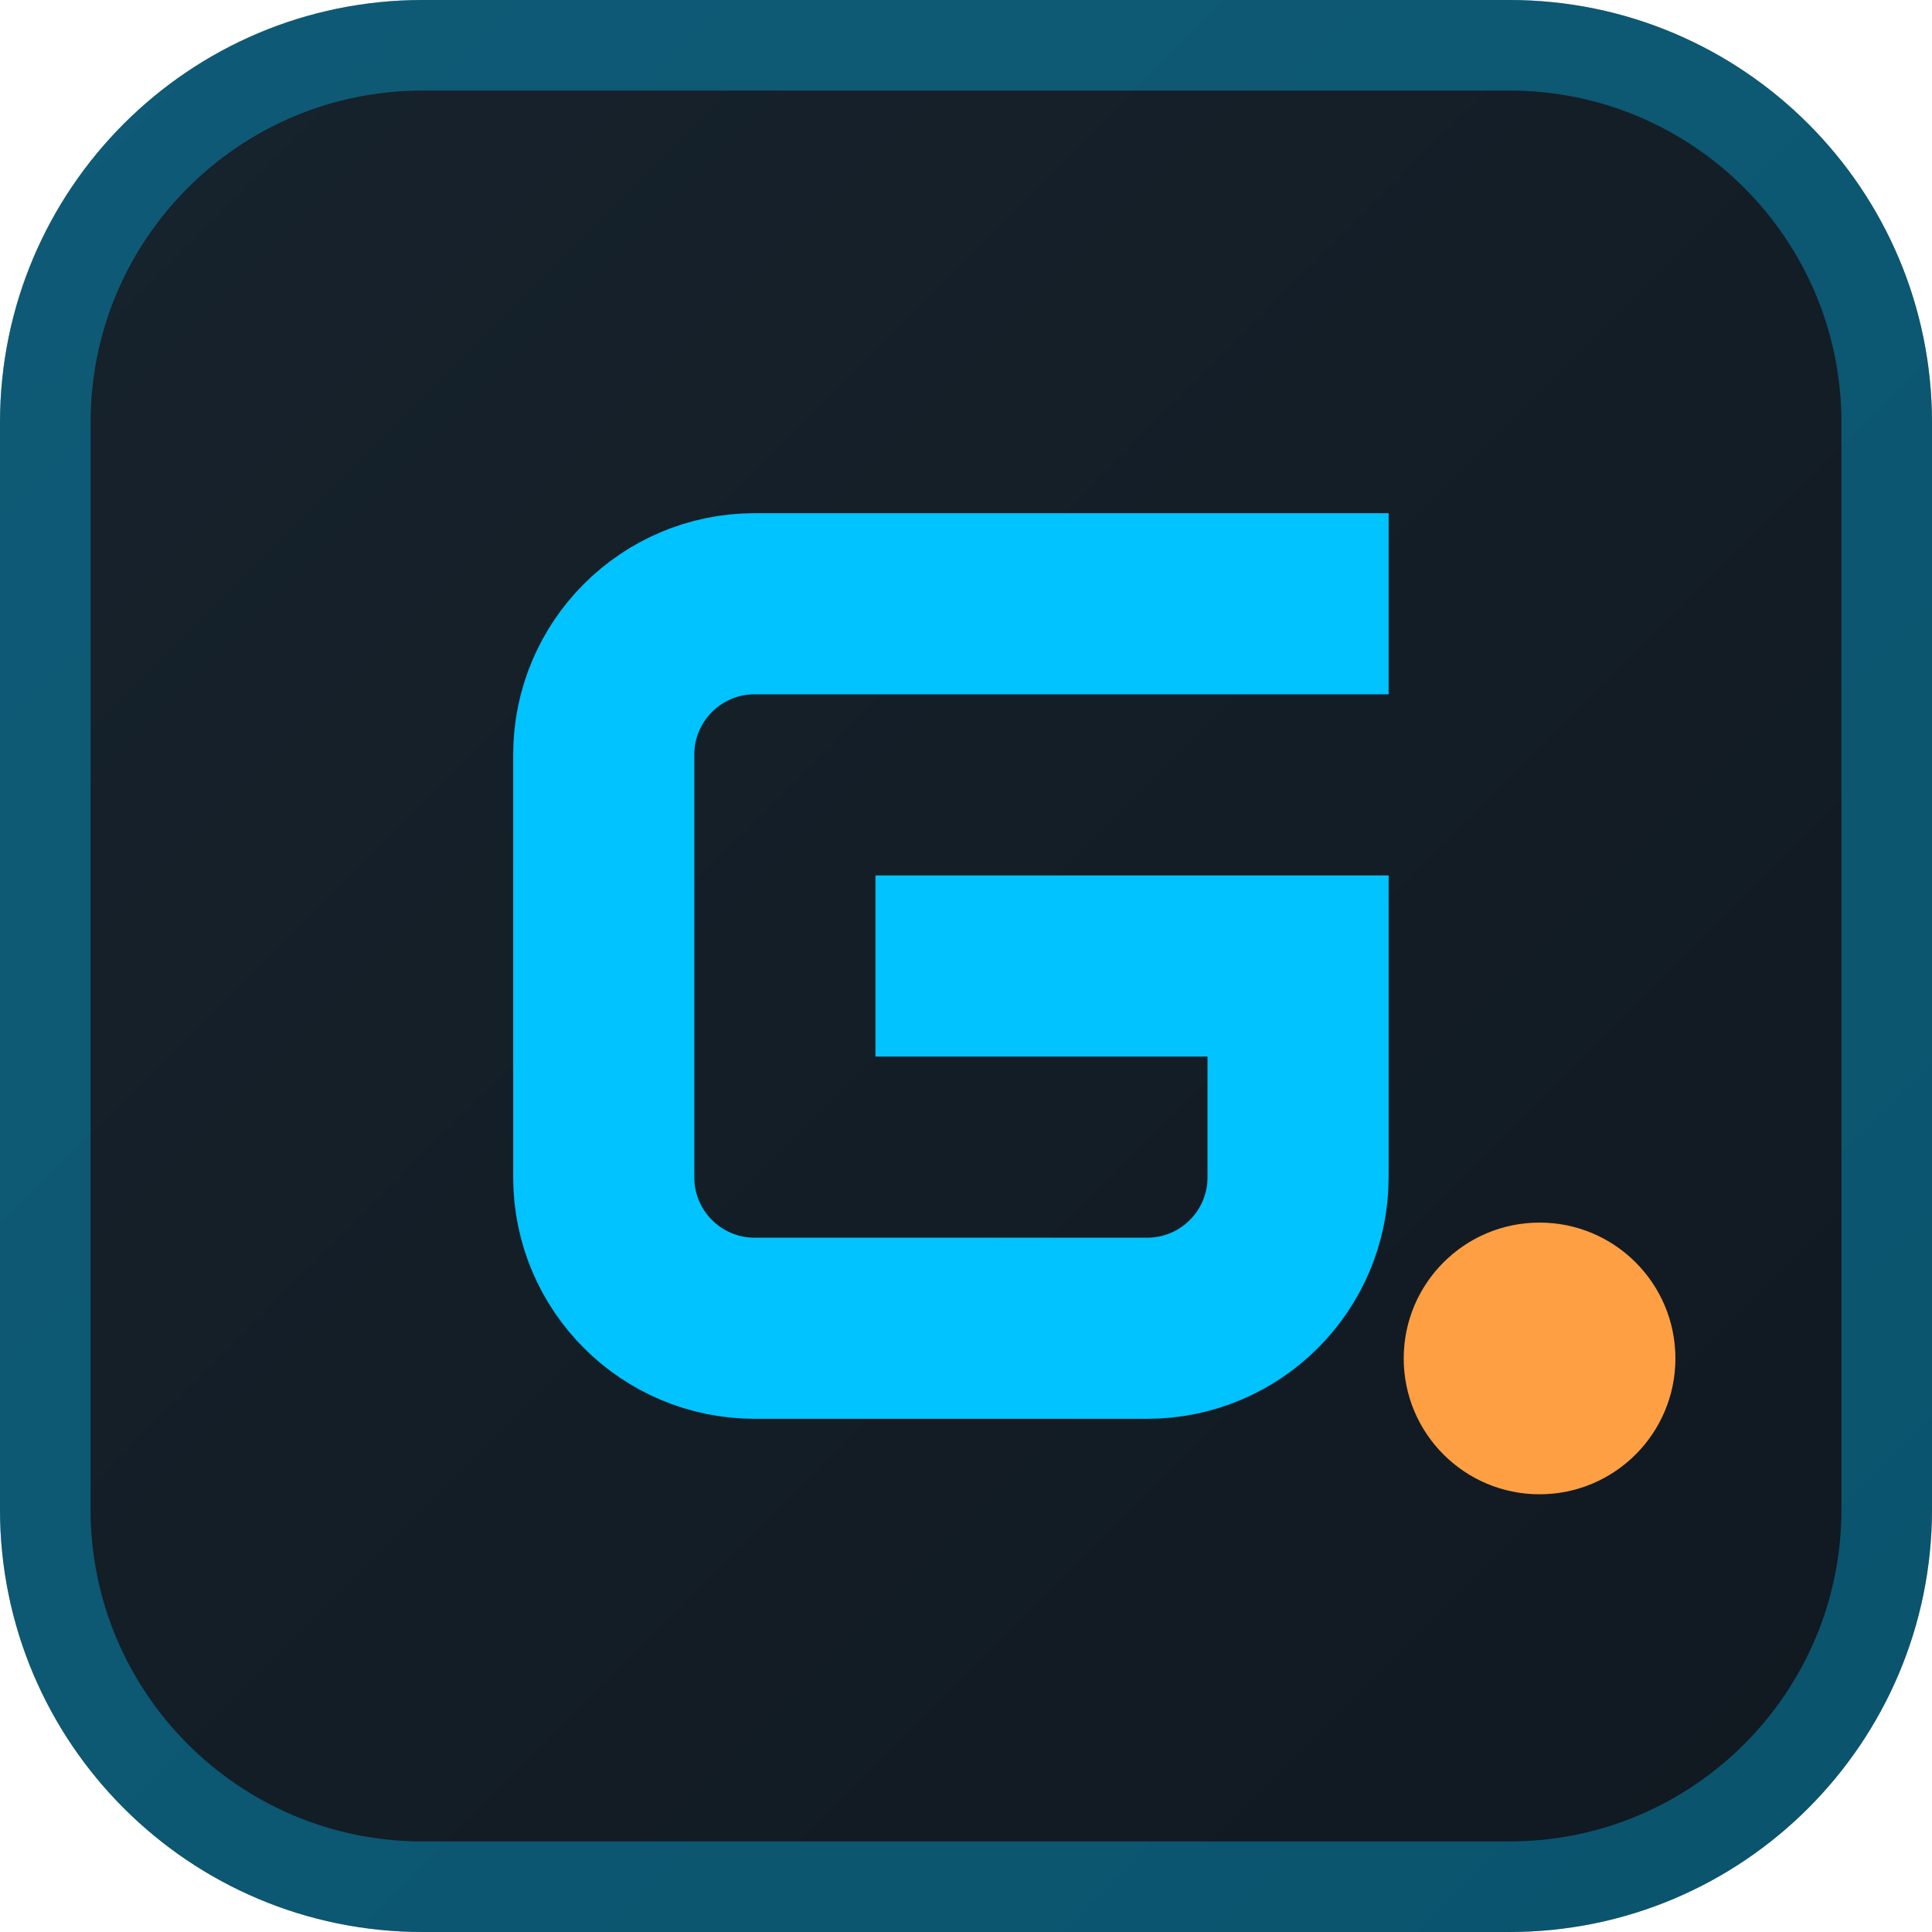
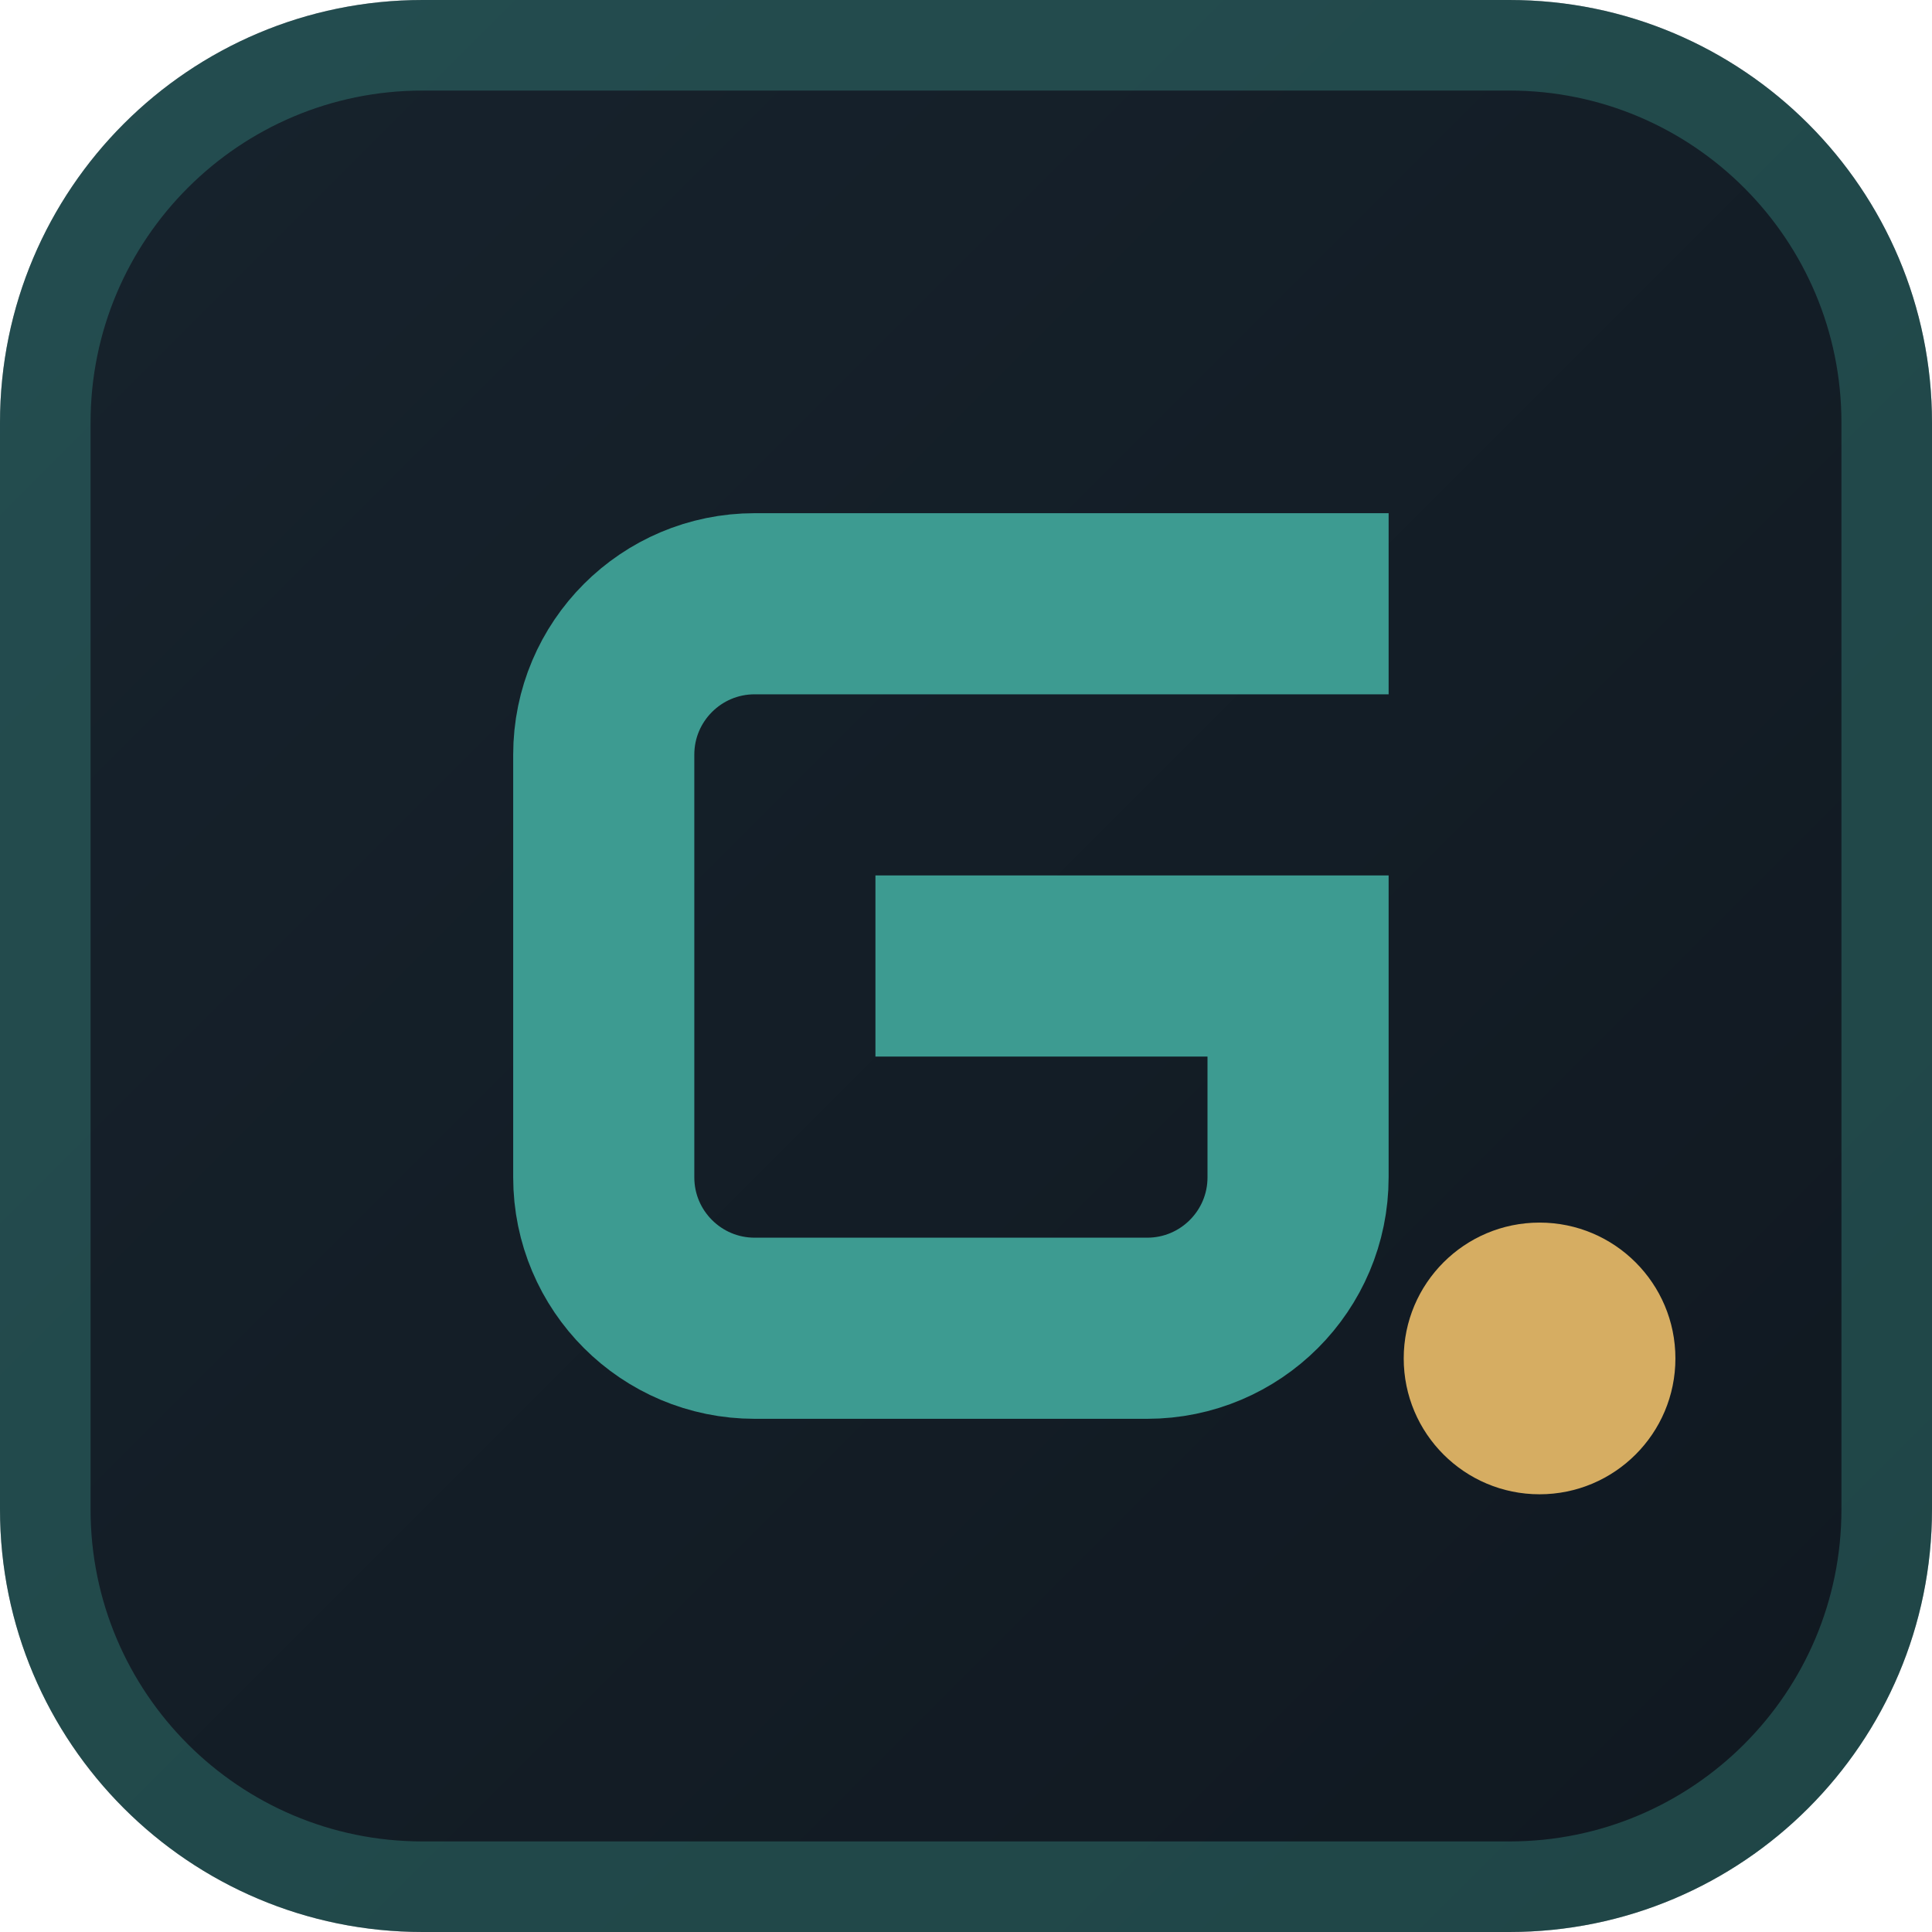
<svg xmlns="http://www.w3.org/2000/svg" viewBox="0 0 64 64">
  <defs>
    <linearGradient id="bg" x1="0" y1="0" x2="1" y2="1">
      <stop offset="0" stop-color="#17232D" />
      <stop offset="1" stop-color="#101820" />
    </linearGradient>
  </defs>
  <rect width="64" height="64" rx="14" fill="url(#bg)" />
-   <rect x="1.5" y="1.5" width="61" height="61" rx="12.5" fill="none" stroke="#00C3FF" stroke-opacity=".35" stroke-width="3" />
-   <path d="M43 20H25a5 5 0 0 0-5 5v14a5 5 0 0 0 5 5h13a5 5 0 0 0 5-5v-7H32" fill="none" stroke="#00C3FF" stroke-width="6" stroke-linecap="square" />
-   <circle cx="51" cy="45" r="4.5" fill="#FF9F43" />
+   <rect x="1.5" y="1.5" width="61" height="61" rx="12.5" fill="none" stroke="#3D9B91" stroke-opacity=".35" stroke-width="3" />
+   <path d="M43 20H25a5 5 0 0 0-5 5v14a5 5 0 0 0 5 5h13a5 5 0 0 0 5-5v-7H32" fill="none" stroke="#3D9B91" stroke-width="6" stroke-linecap="square" />
+   <circle cx="51" cy="45" r="4.5" fill="#D6AD62" />
</svg>
